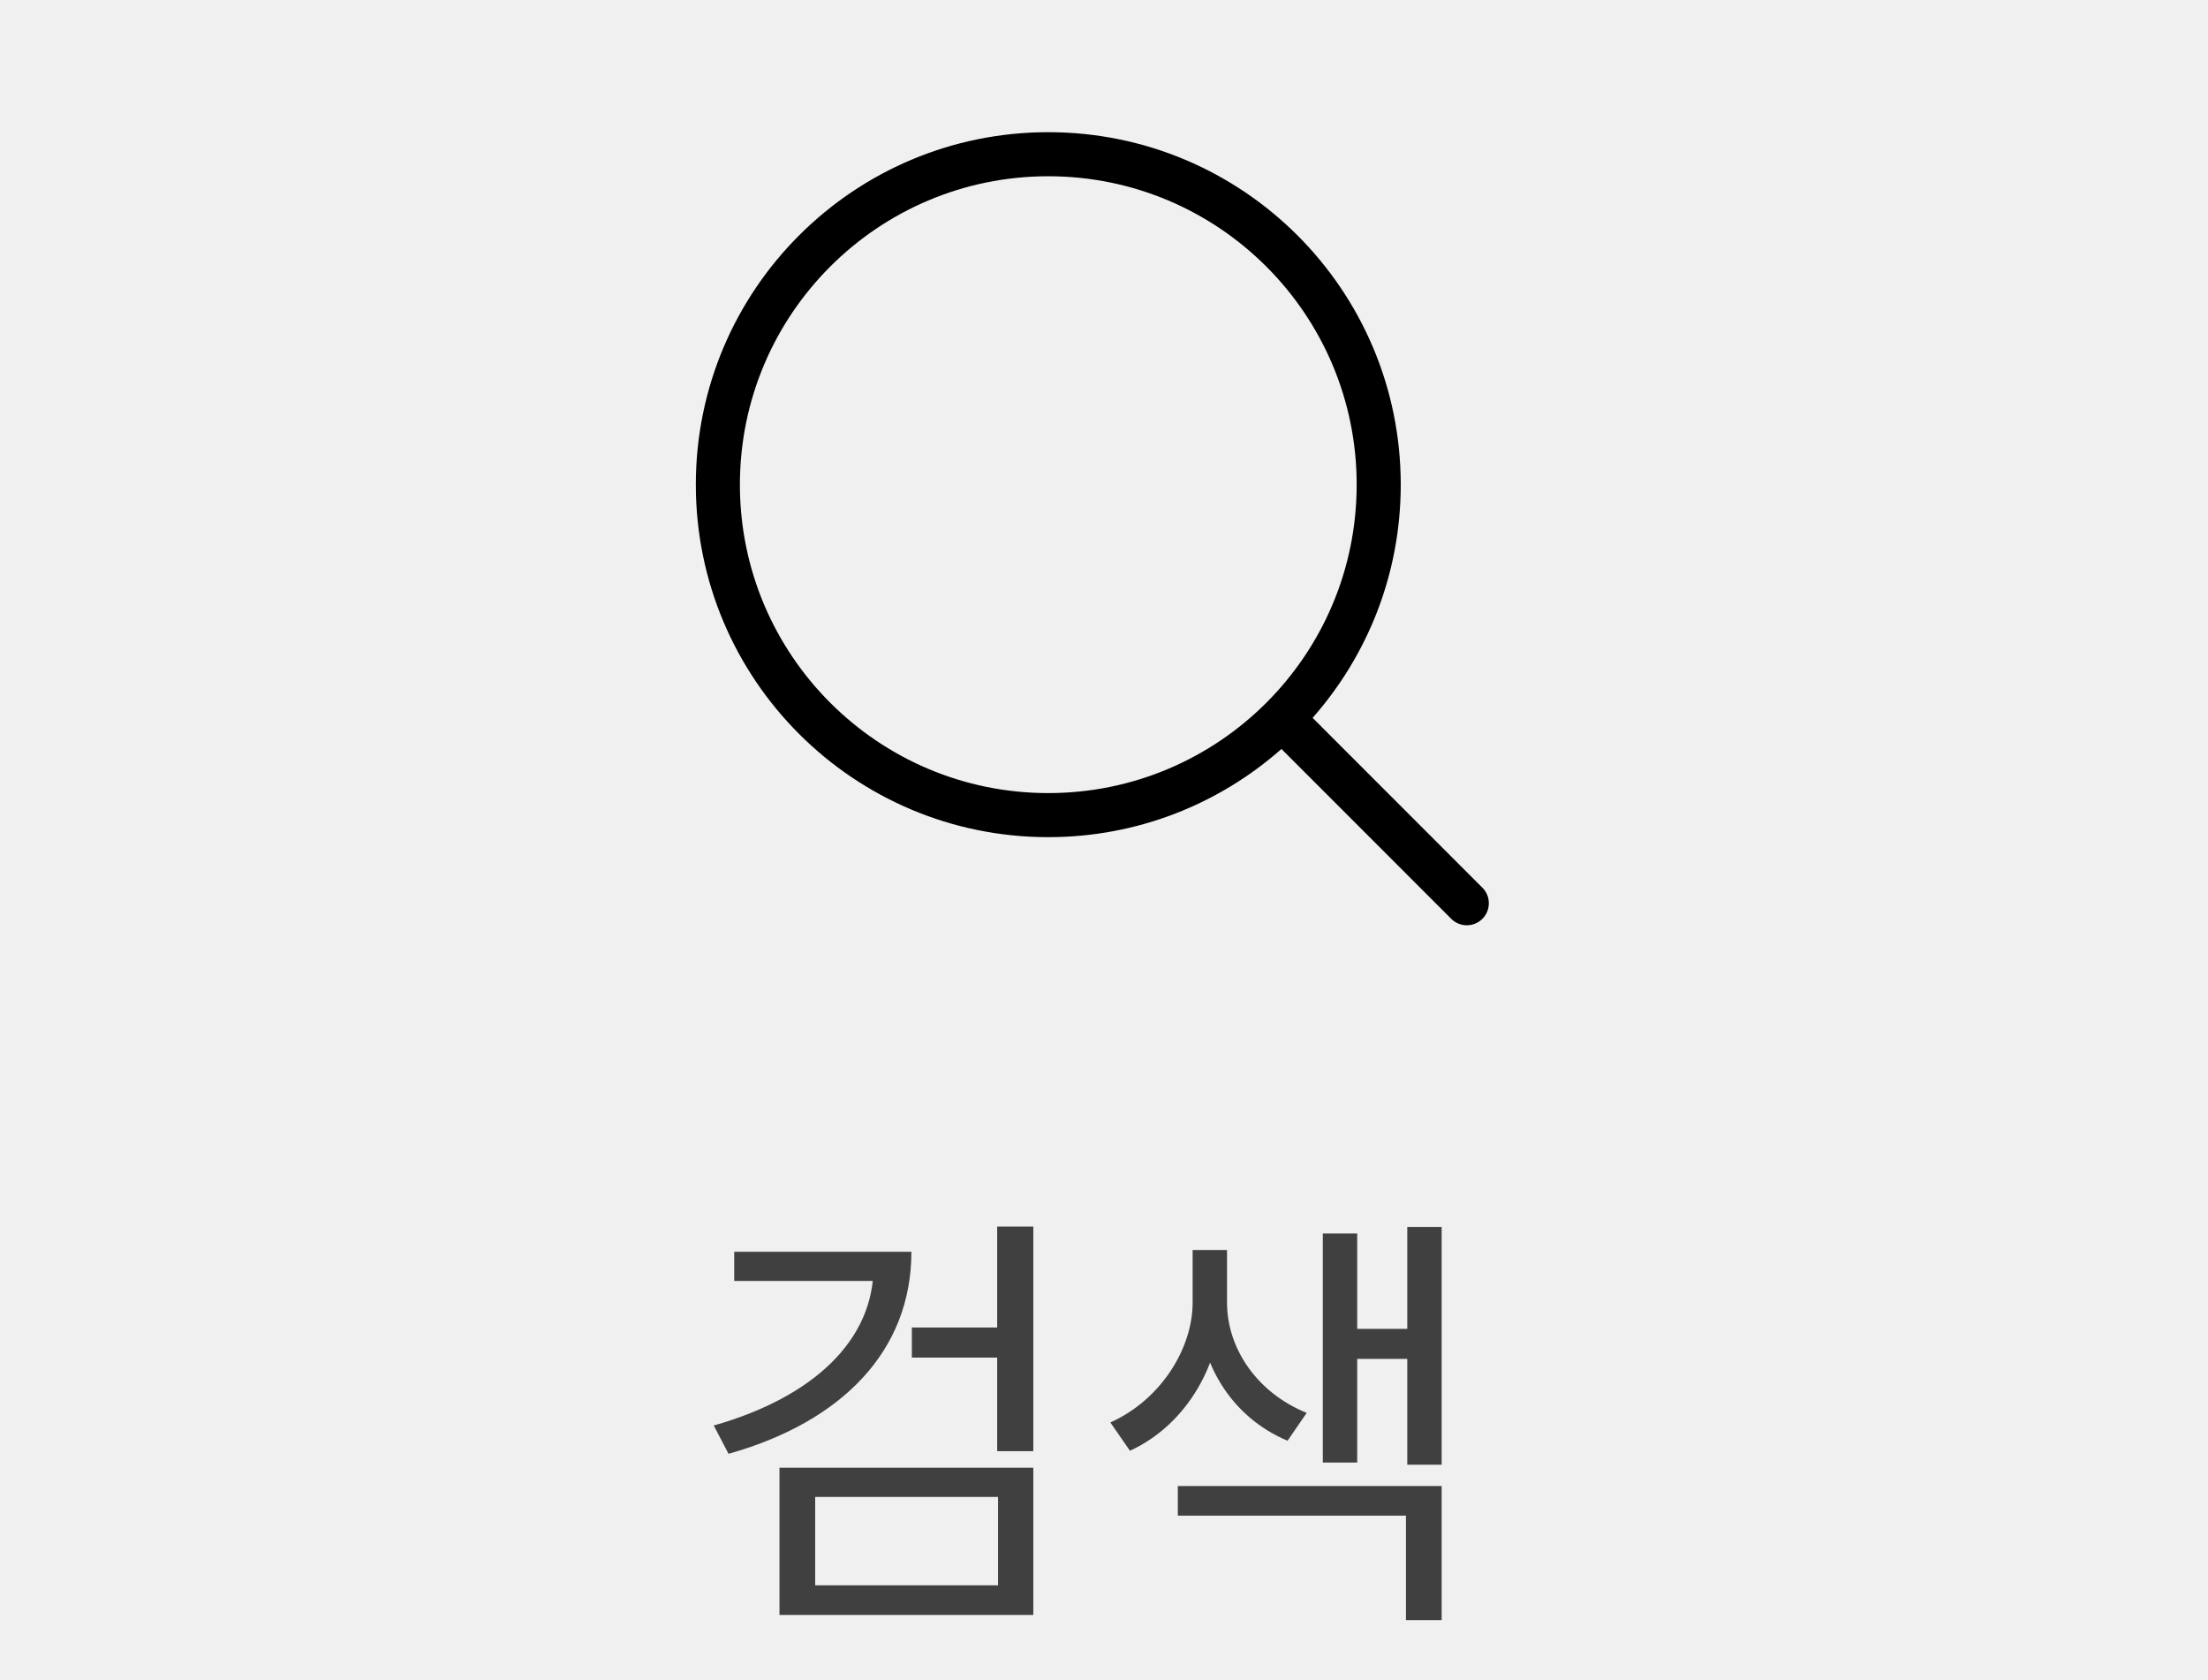
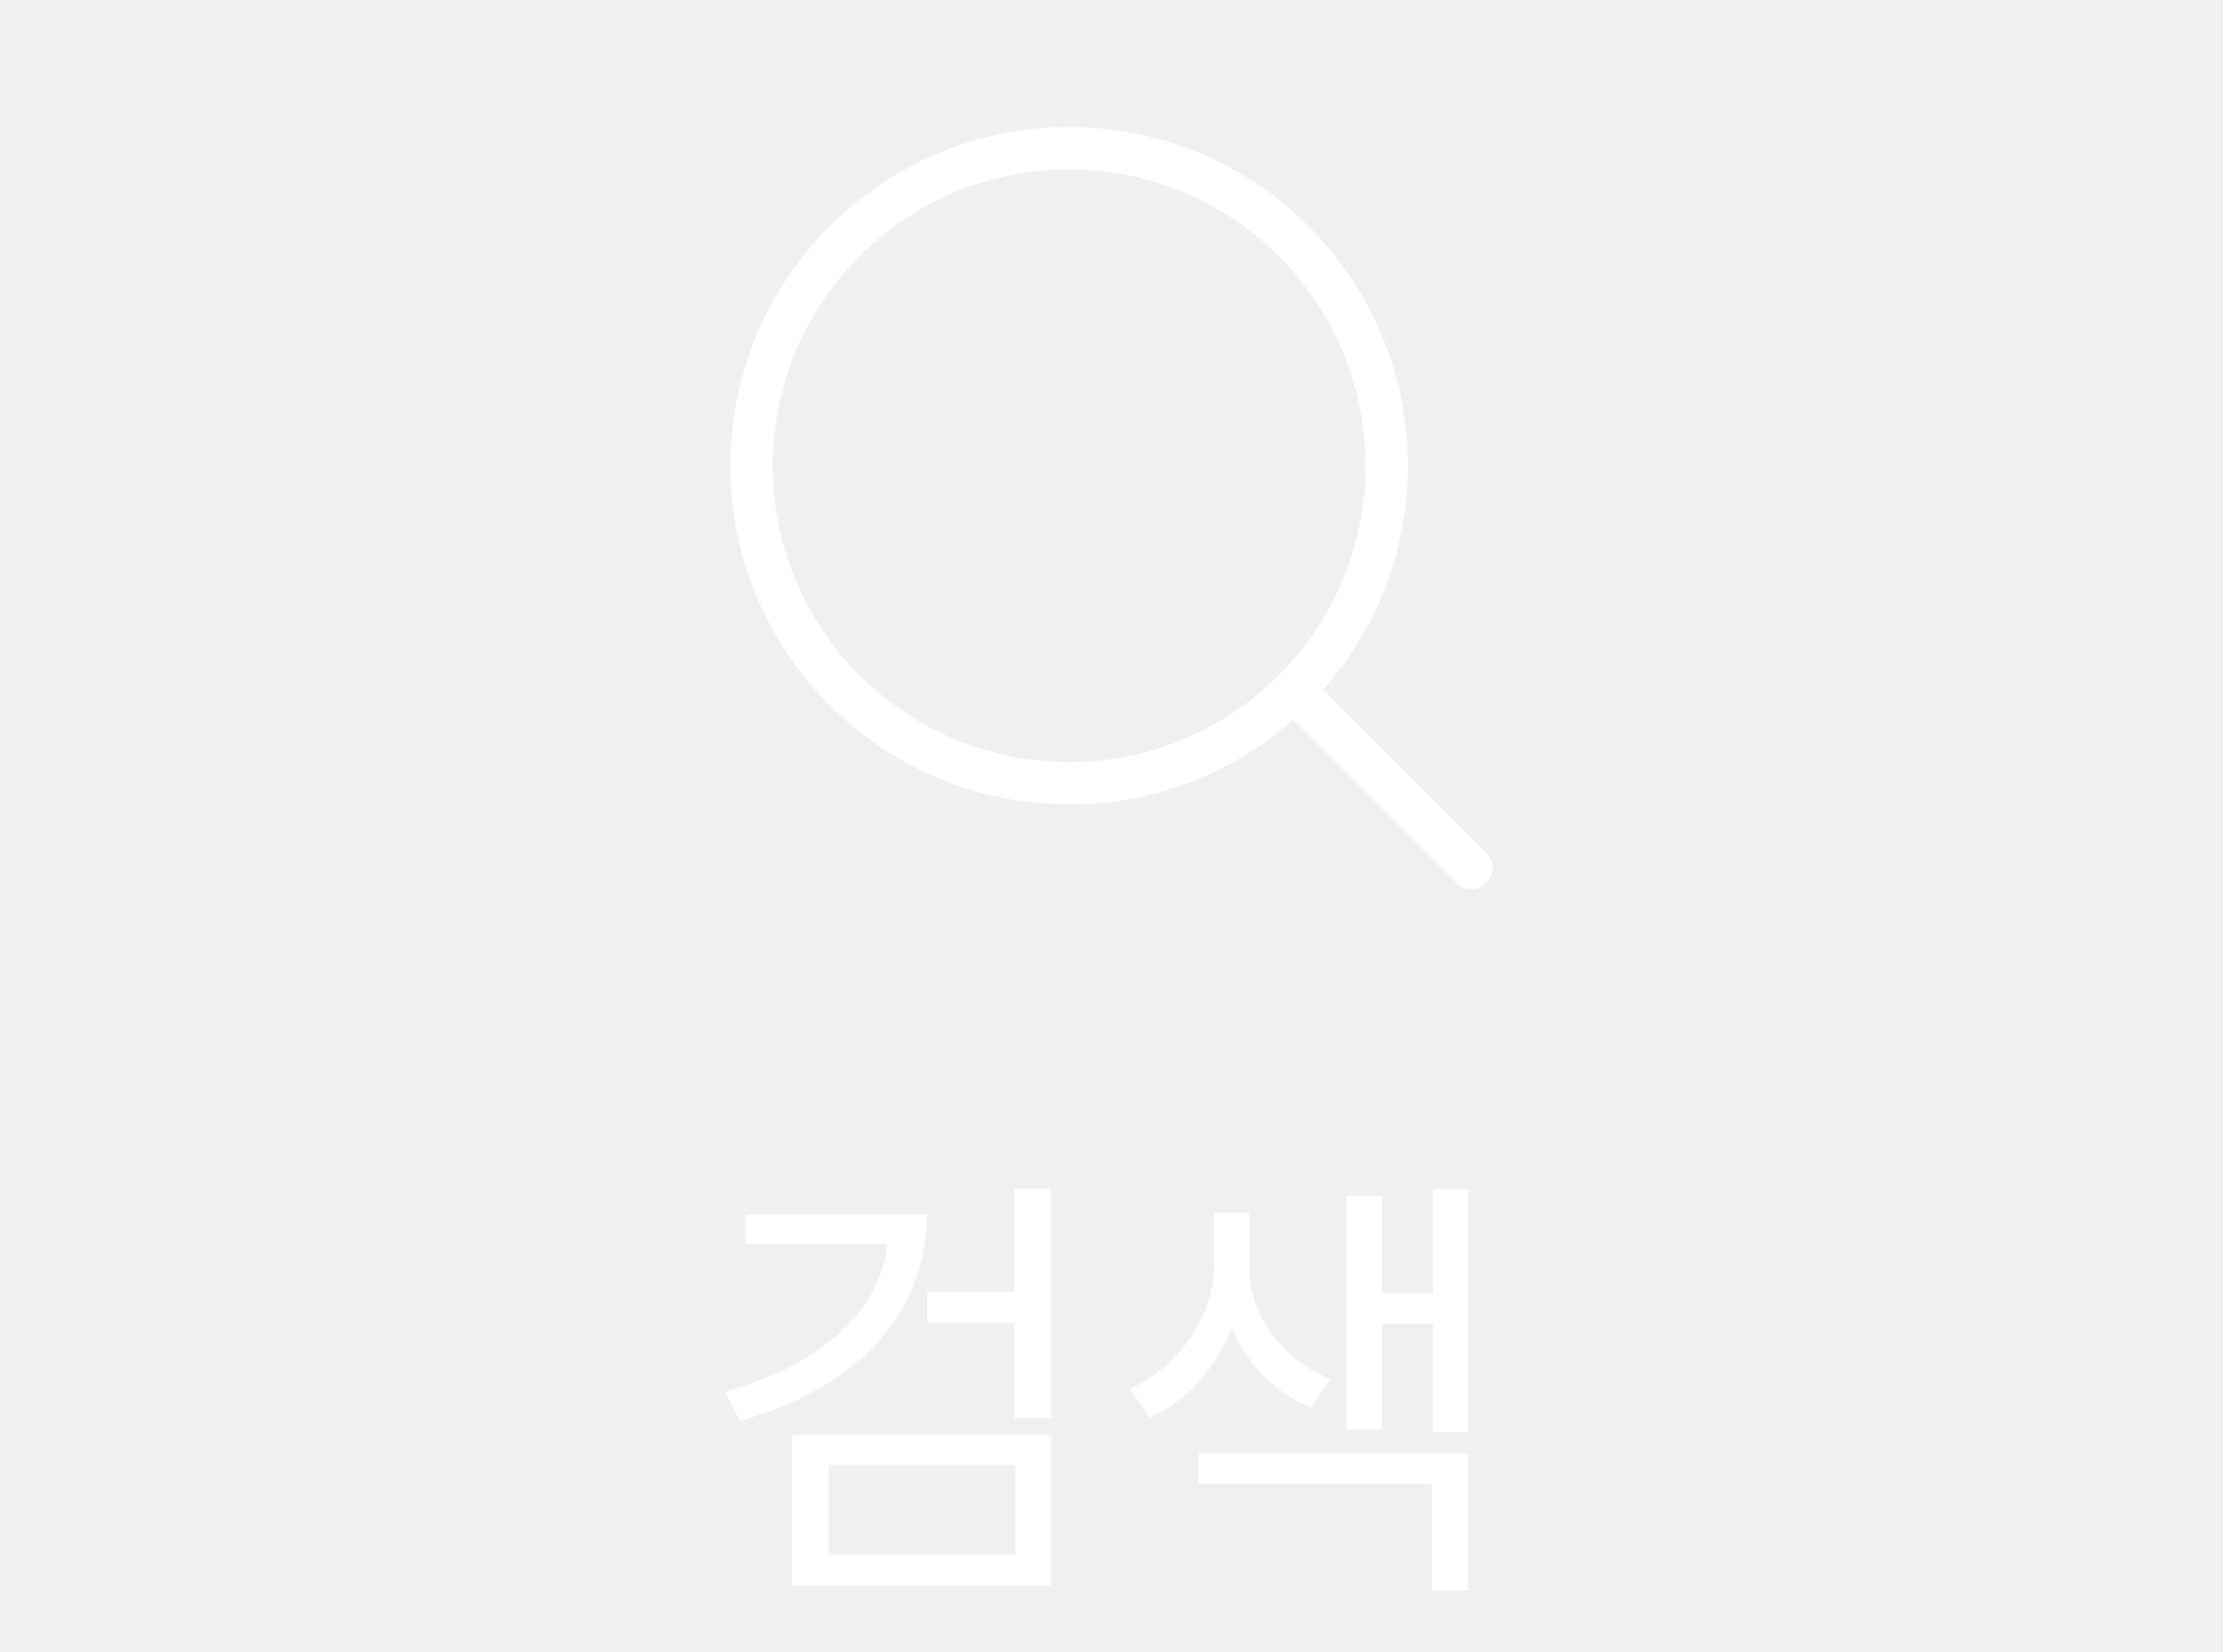
- <svg xmlns="http://www.w3.org/2000/svg" width="71" height="54" viewBox="0 0 71 54" fill="none">
-   <path d="M42.208 23.081L47.667 28.541C47.944 28.817 47.944 29.266 47.667 29.543C47.391 29.819 46.942 29.819 46.666 29.543L41.206 24.082C39.208 25.846 36.583 26.917 33.708 26.917C27.449 26.917 22.375 21.843 22.375 15.583C22.375 9.324 27.449 4.25 33.708 4.25C39.968 4.25 45.042 9.324 45.042 15.583C45.042 18.458 43.971 21.083 42.208 23.081ZM33.708 25.5C39.185 25.5 43.625 21.06 43.625 15.583C43.625 10.107 39.185 5.667 33.708 5.667C28.232 5.667 23.792 10.107 23.792 15.583C23.792 21.06 28.232 25.5 33.708 25.5Z" fill="black" />
-   <path d="M28.089 40.248H29.307C29.307 43.44 27.067 45.722 23.427 46.744L22.951 45.834C26.157 44.924 28.089 43.09 28.089 40.738V40.248ZM23.609 40.248H28.873V41.186H23.609V40.248ZM32.065 39.436H33.227V46.66H32.065V39.436ZM29.321 42.684H32.289V43.65H29.321V42.684ZM25.065 47.192H33.227V51.924H25.065V47.192ZM32.093 48.13H26.213V50.972H32.093V48.13ZM38.35 40.192H39.274V41.886C39.274 43.79 38.196 45.792 36.334 46.646L35.704 45.736C37.356 44.994 38.35 43.328 38.35 41.886V40.192ZM38.532 40.192H39.456V41.886C39.456 43.328 40.394 44.77 42.018 45.428L41.402 46.324C39.568 45.554 38.532 43.776 38.532 41.886V40.192ZM45.252 39.45H46.358V47.094H45.252V39.45ZM43.208 42.726H45.602V43.692H43.208V42.726ZM42.536 39.66H43.642V47.024H42.536V39.66ZM37.874 47.78H46.358V52.092H45.21V48.732H37.874V47.78Z" fill="#404040" />
+ <svg xmlns="http://www.w3.org/2000/svg" width="70" height="52" viewBox="0 0 70 52" fill="none">
+   <path d="M41.666 21.723L46.805 26.862C47.065 27.122 47.065 27.544 46.805 27.805C46.544 28.065 46.122 28.065 45.862 27.805L40.723 22.666C38.843 24.326 36.372 25.333 33.667 25.333C27.776 25.333 23 20.558 23 14.667C23 8.776 27.776 4 33.667 4C39.558 4 44.333 8.776 44.333 14.667C44.333 17.372 43.326 19.843 41.666 21.723ZM33.667 24C38.821 24 43 19.821 43 14.667C43 9.512 38.821 5.333 33.667 5.333C28.512 5.333 24.333 9.512 24.333 14.667C24.333 19.821 28.512 24 33.667 24Z" fill="white" />
+   <path d="M27.964 38.248H29.182C29.182 41.44 26.942 43.722 23.302 44.744L22.826 43.834C26.032 42.924 27.964 41.09 27.964 38.738V38.248ZM23.484 38.248H28.748V39.186H23.484V38.248ZM31.94 37.436H33.102V44.66H31.94V37.436ZM29.196 40.684H32.164V41.65H29.196V40.684ZM24.94 45.192H33.102V49.924H24.94V45.192ZM31.968 46.13H26.088V48.972H31.968V46.13ZM38.225 38.192H39.149V39.886C39.149 41.79 38.071 43.792 36.209 44.646L35.579 43.736C37.231 42.994 38.225 41.328 38.225 39.886V38.192ZM38.407 38.192H39.331V39.886C39.331 41.328 40.269 42.77 41.893 43.428L41.277 44.324C39.443 43.554 38.407 41.776 38.407 39.886V38.192ZM45.127 37.45H46.233V45.094H45.127V37.45ZM43.083 40.726H45.477V41.692H43.083V40.726ZM42.411 37.66H43.517V45.024H42.411V37.66ZM37.749 45.78H46.233V50.092H45.085V46.732H37.749V45.78Z" fill="white" />
</svg>
